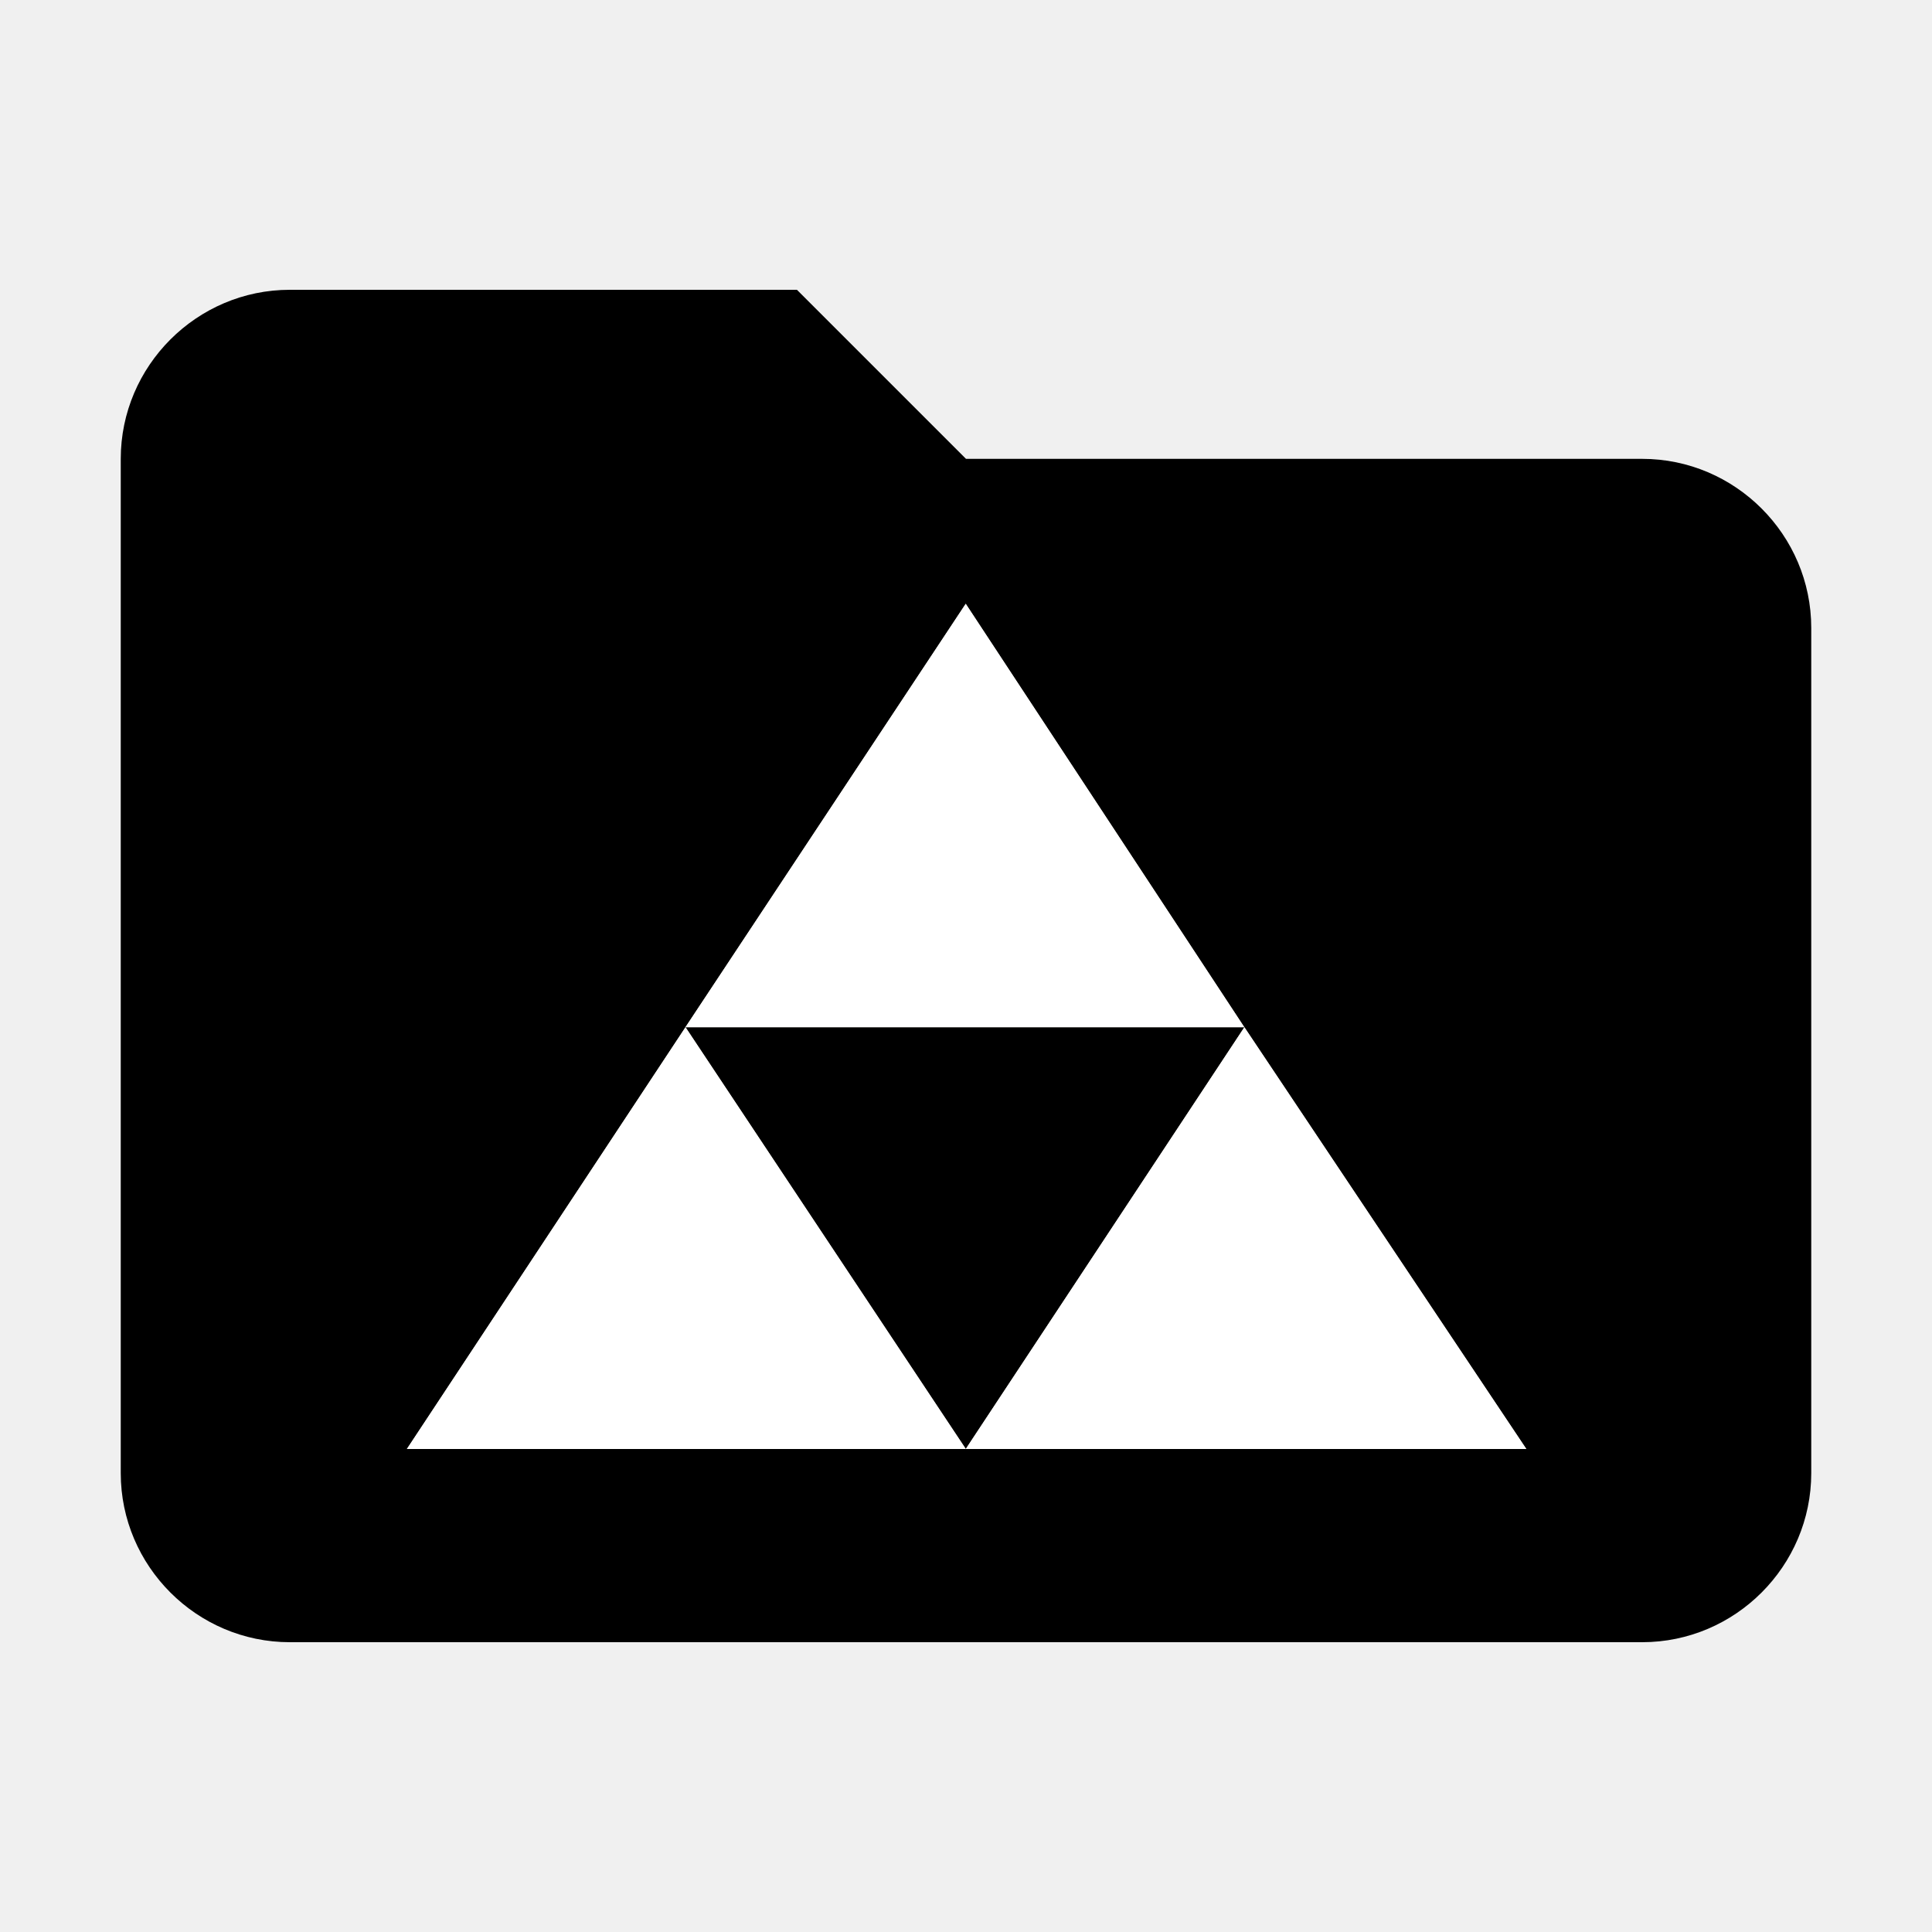
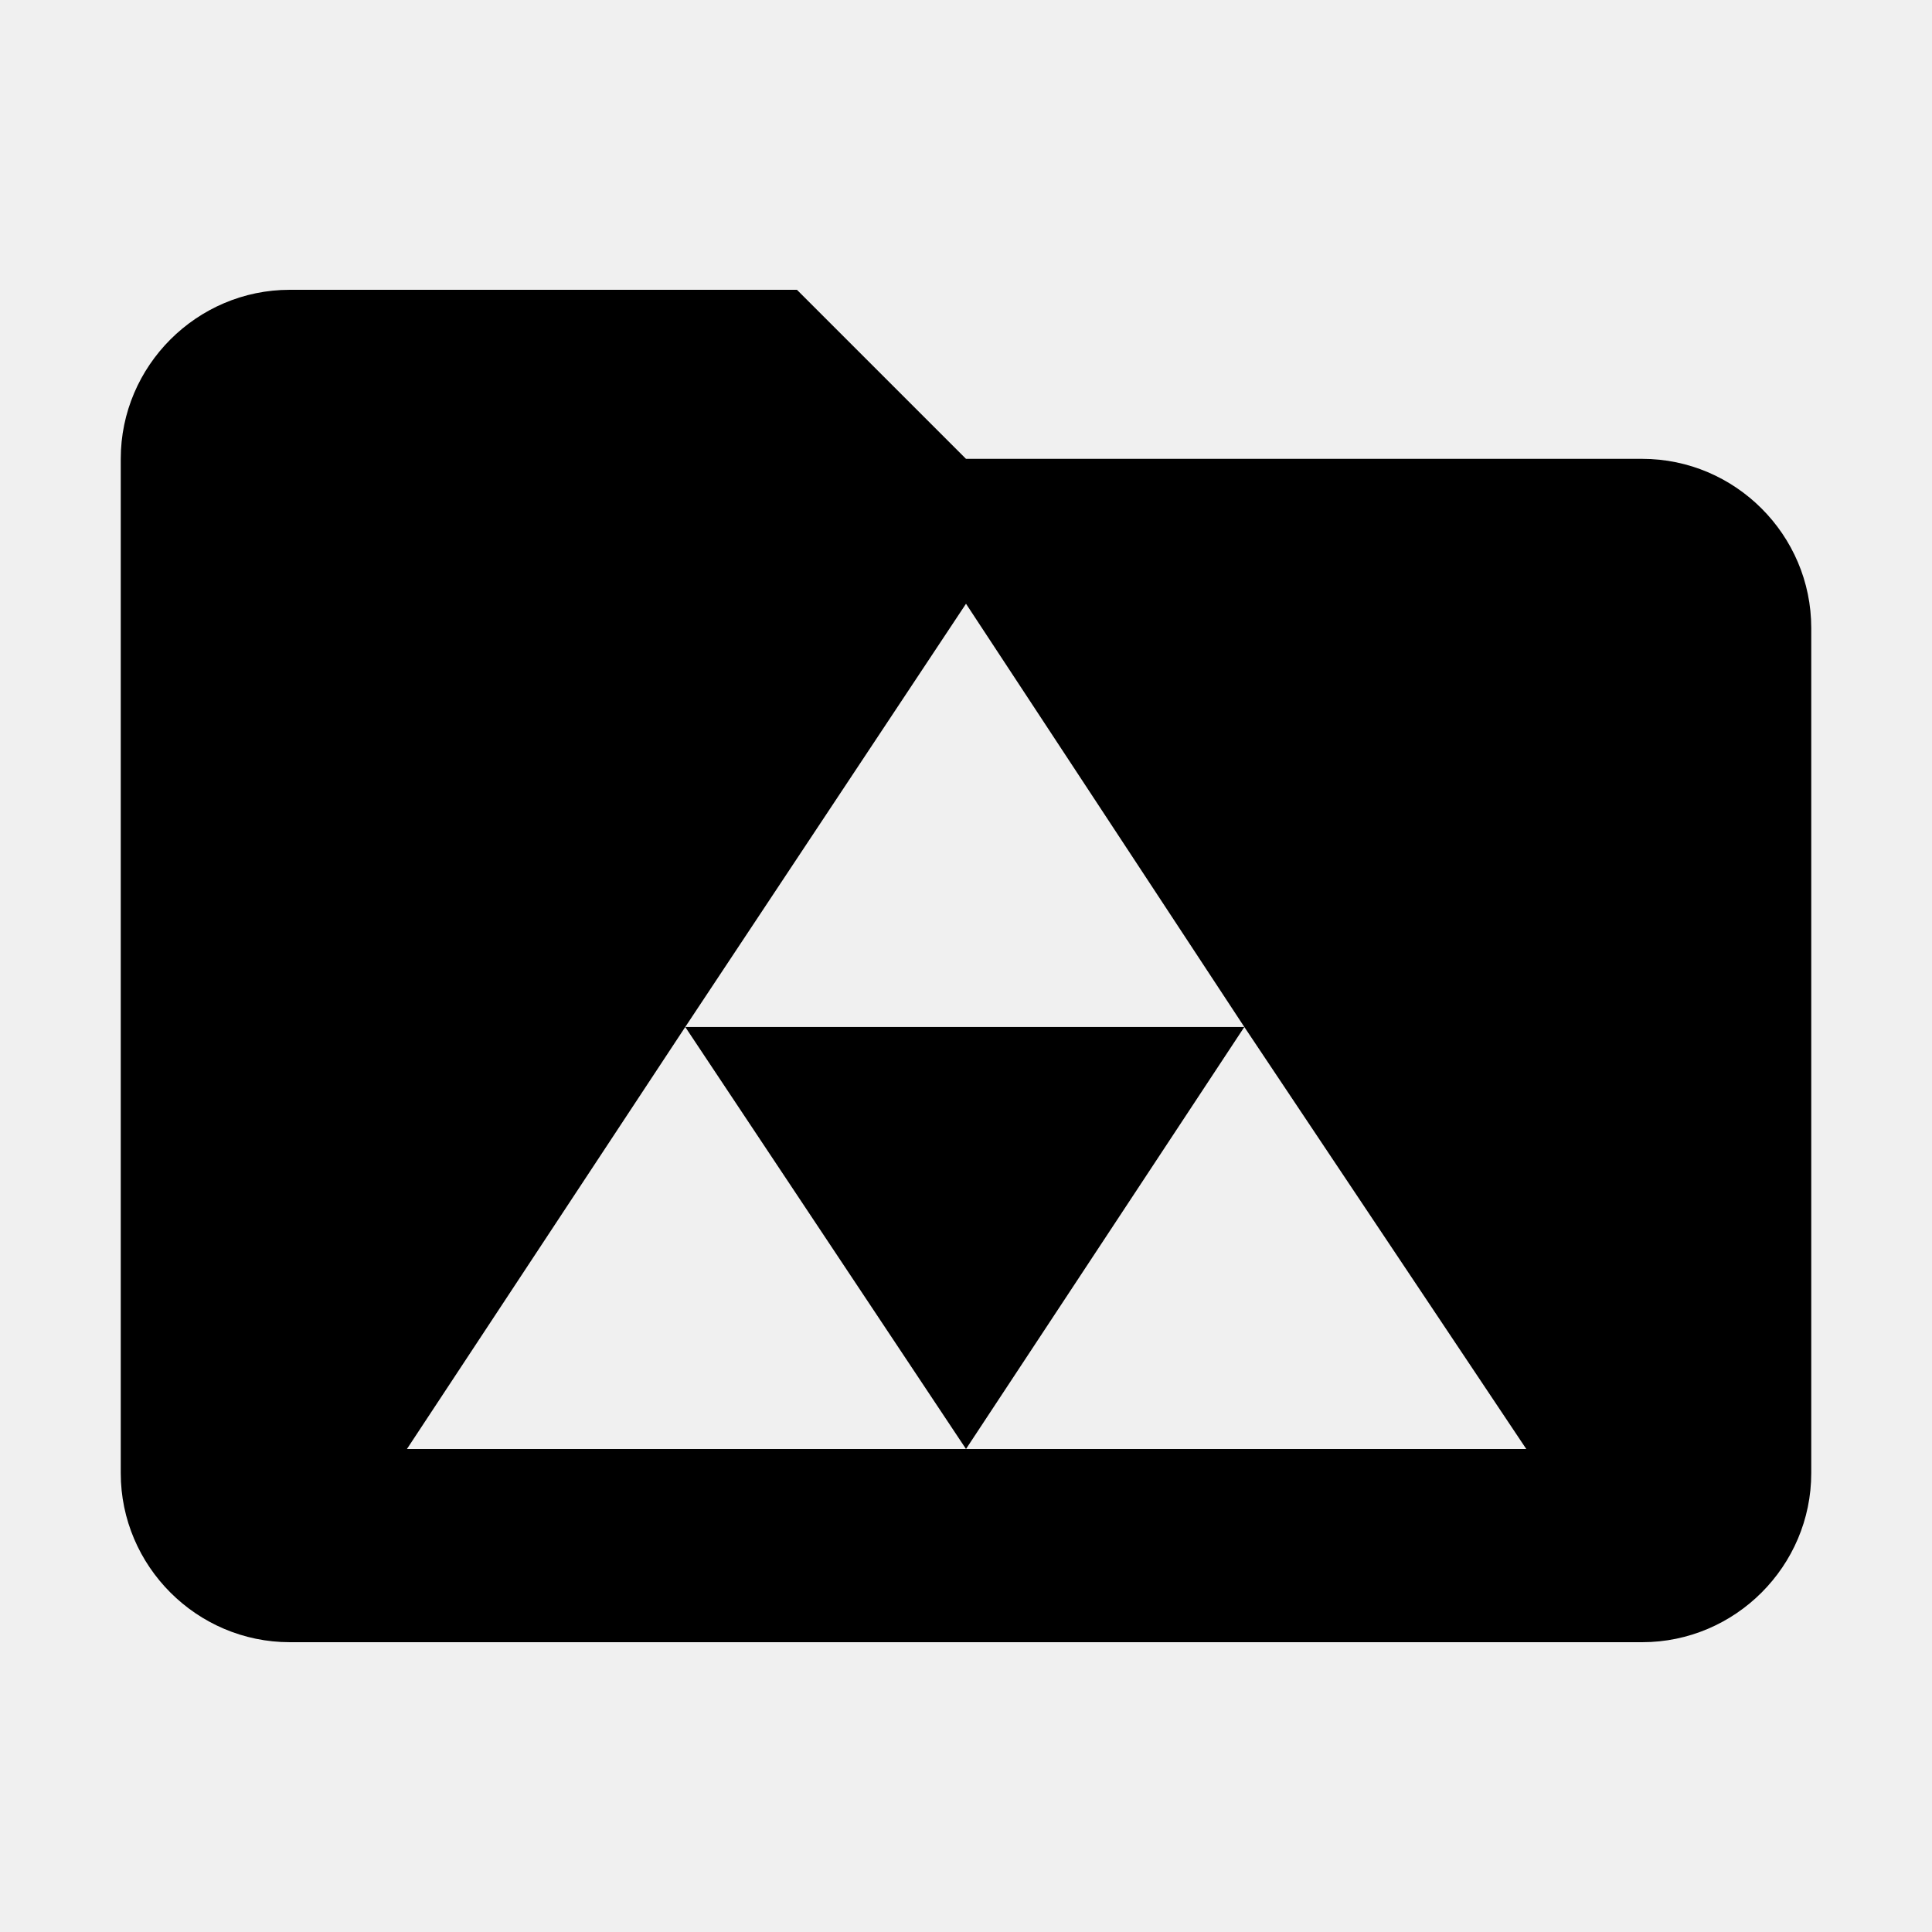
- <svg xmlns="http://www.w3.org/2000/svg" id="Projects" viewBox="0 0 32 32">
-   <defs>
-     <style>
-       .cls-1 {
-         fill: #fff;
-       }
- 
-       .cls-2 {
-         fill: #e1ddd2;
-       }
-     </style>
-   </defs>
-   <path d="M13.2,4.8H4.8c-1.54,0-2.8,1.26-2.8,2.8V24.4c0,1.54,1.26,2.8,2.8,2.8H27.2c1.54,0,2.8-1.26,2.8-2.8V10.4c0-1.54-1.26-2.8-2.8-2.8h-11.2l-2.8-2.8Z" />
-   <g>
-     <g>
-       <path class="cls-2" d="M15.996,10l-4.643,7.014h9.257l-4.615-7.014Z" />
-       <path class="cls-2" d="M6.739,24l4.615-6.986,4.643,6.986H6.739Z" />
-       <path class="cls-2" d="M15.996,24h9.285l-4.67-6.986-4.615,6.986Z" />
-     </g>
-     <g>
-       <path class="cls-1" d="M15.996,10l-4.643,7.014h9.257l-4.615-7.014Z" />
-       <path class="cls-1" d="M6.739,24l4.615-6.986,4.643,6.986H6.739Z" />
-       <path class="cls-1" d="M15.996,24h9.285l-4.67-6.986-4.615,6.986Z" />
-     </g>
-   </g>
+ <svg xmlns="http://www.w3.org/2000/svg" id="Game_Dump" data-name="Game Dump" viewBox="0 0 32 32">
+   <path d="M11.35,17.01l4.65,6.99,4.61-6.99H11.35ZM27.2,7.6h-11.2l-2.8-2.8H4.8c-1.54,0-2.8,1.26-2.8,2.8V24.4c0,1.54,1.26,2.8,2.8,2.8H27.2c1.54,0,2.8-1.26,2.8-2.8V10.4c0-1.54-1.26-2.8-2.8-2.8ZM6.74,24l4.61-6.99,4.65-7.01,4.61,7.01,4.67,6.99H6.74Zm4.61-6.99l4.65,6.99,4.61-6.99H11.35Z" />
</svg>
